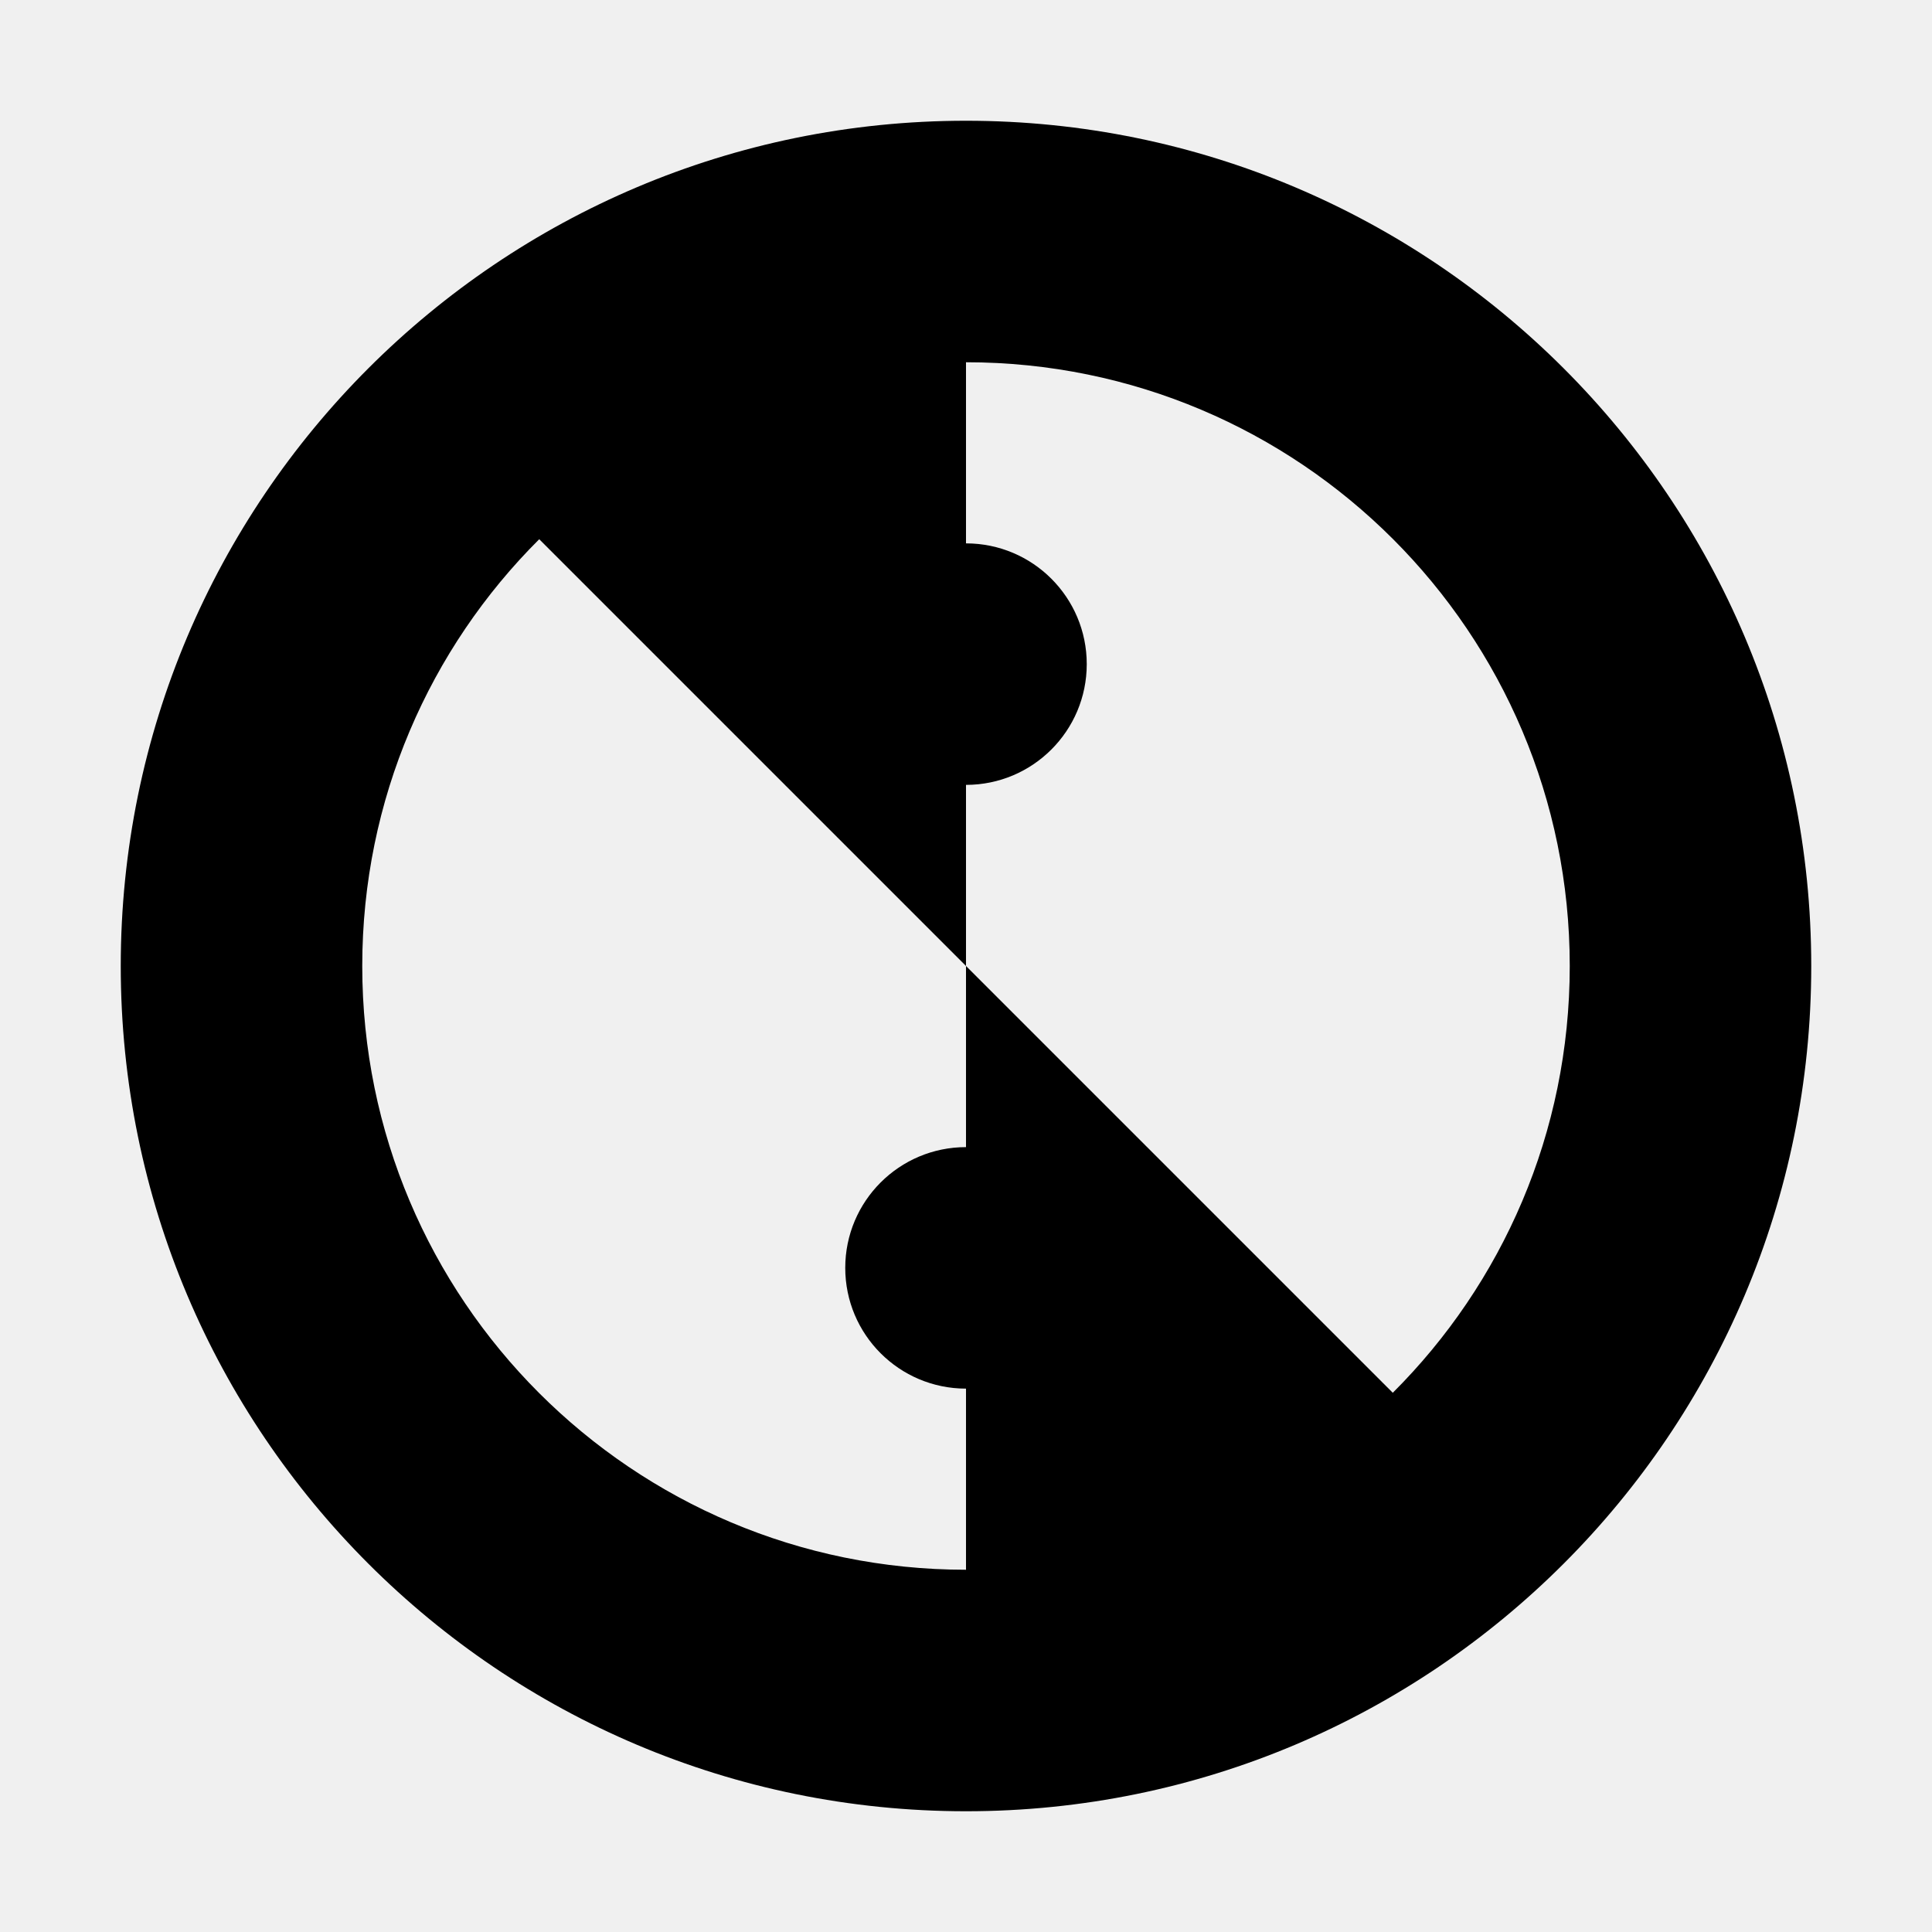
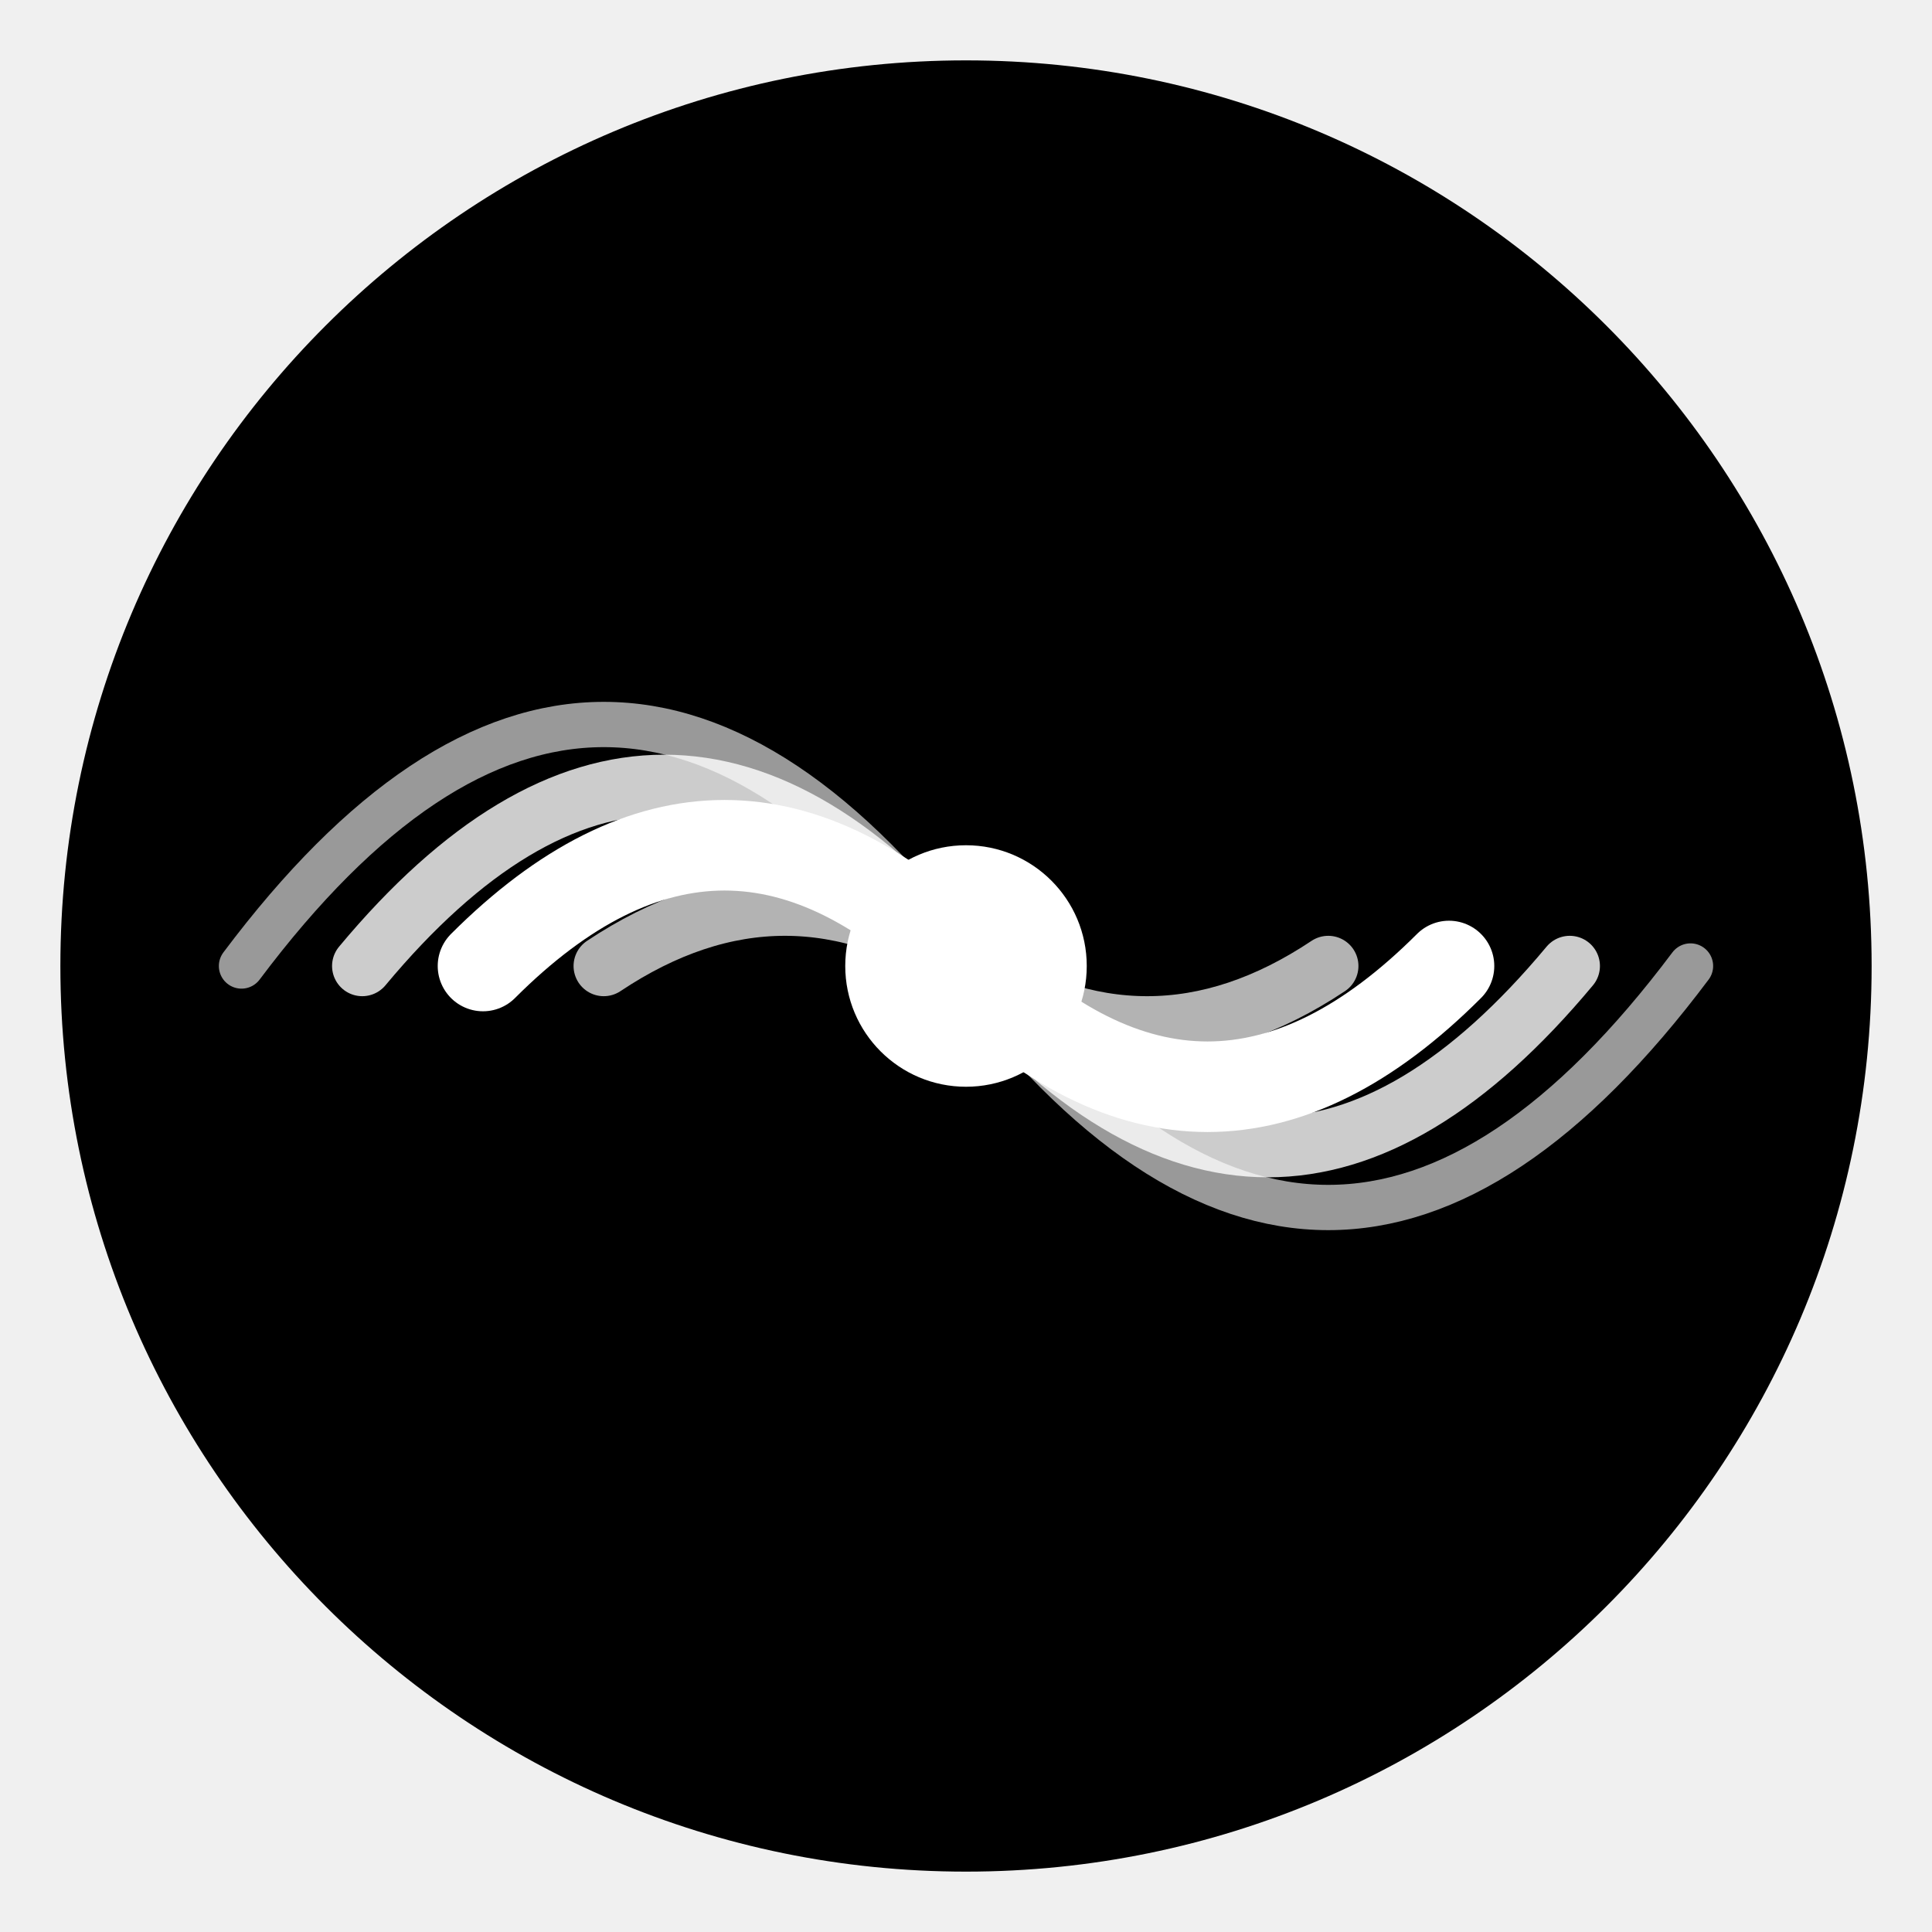
- <svg xmlns="http://www.w3.org/2000/svg" width="512" height="512" viewBox="0 0 512 512">
-   <g fill="black">
-     <path d="M256 32C132.3 32 32 132.3 32 256s100.3 224 224 224 224-100.3 224-224S379.7 32 256 32zm0 64c88.4 0 160 71.6 160 160 0 44.2-17.9 84.2-46.9 113.1L256 256V96zm0 320c-88.4 0-160-71.6-160-160 0-44.2 17.9-84.2 46.9-113.1L256 256v160z" />
-     <circle cx="256" cy="176" r="32" />
-     <circle cx="256" cy="336" r="32" />
-   </g>
+ <svg xmlns="http://www.w3.org/2000/svg" width="256" height="256" viewBox="0 0 256 256" fill="none">
+   <circle cx="128" cy="128" r="120" fill="#000000" />
+   <path d="M64 128 Q96 96, 128 128 T192 128" stroke="#ffffff" stroke-width="12" fill="none" stroke-linecap="round" />
+   <path d="M48 128 Q88 80, 128 128 T208 128" stroke="#ffffff" stroke-width="8" fill="none" stroke-linecap="round" opacity="0.8" />
+   <path d="M32 128 Q80 64, 128 128 T224 128" stroke="#ffffff" stroke-width="6" fill="none" stroke-linecap="round" opacity="0.6" />
+   <path d="M80 128 Q104 112, 128 128 T176 128" stroke="#ffffff" stroke-width="8" fill="none" stroke-linecap="round" opacity="0.7" />
+   <circle cx="128" cy="128" r="16" fill="#ffffff" />
</svg>
